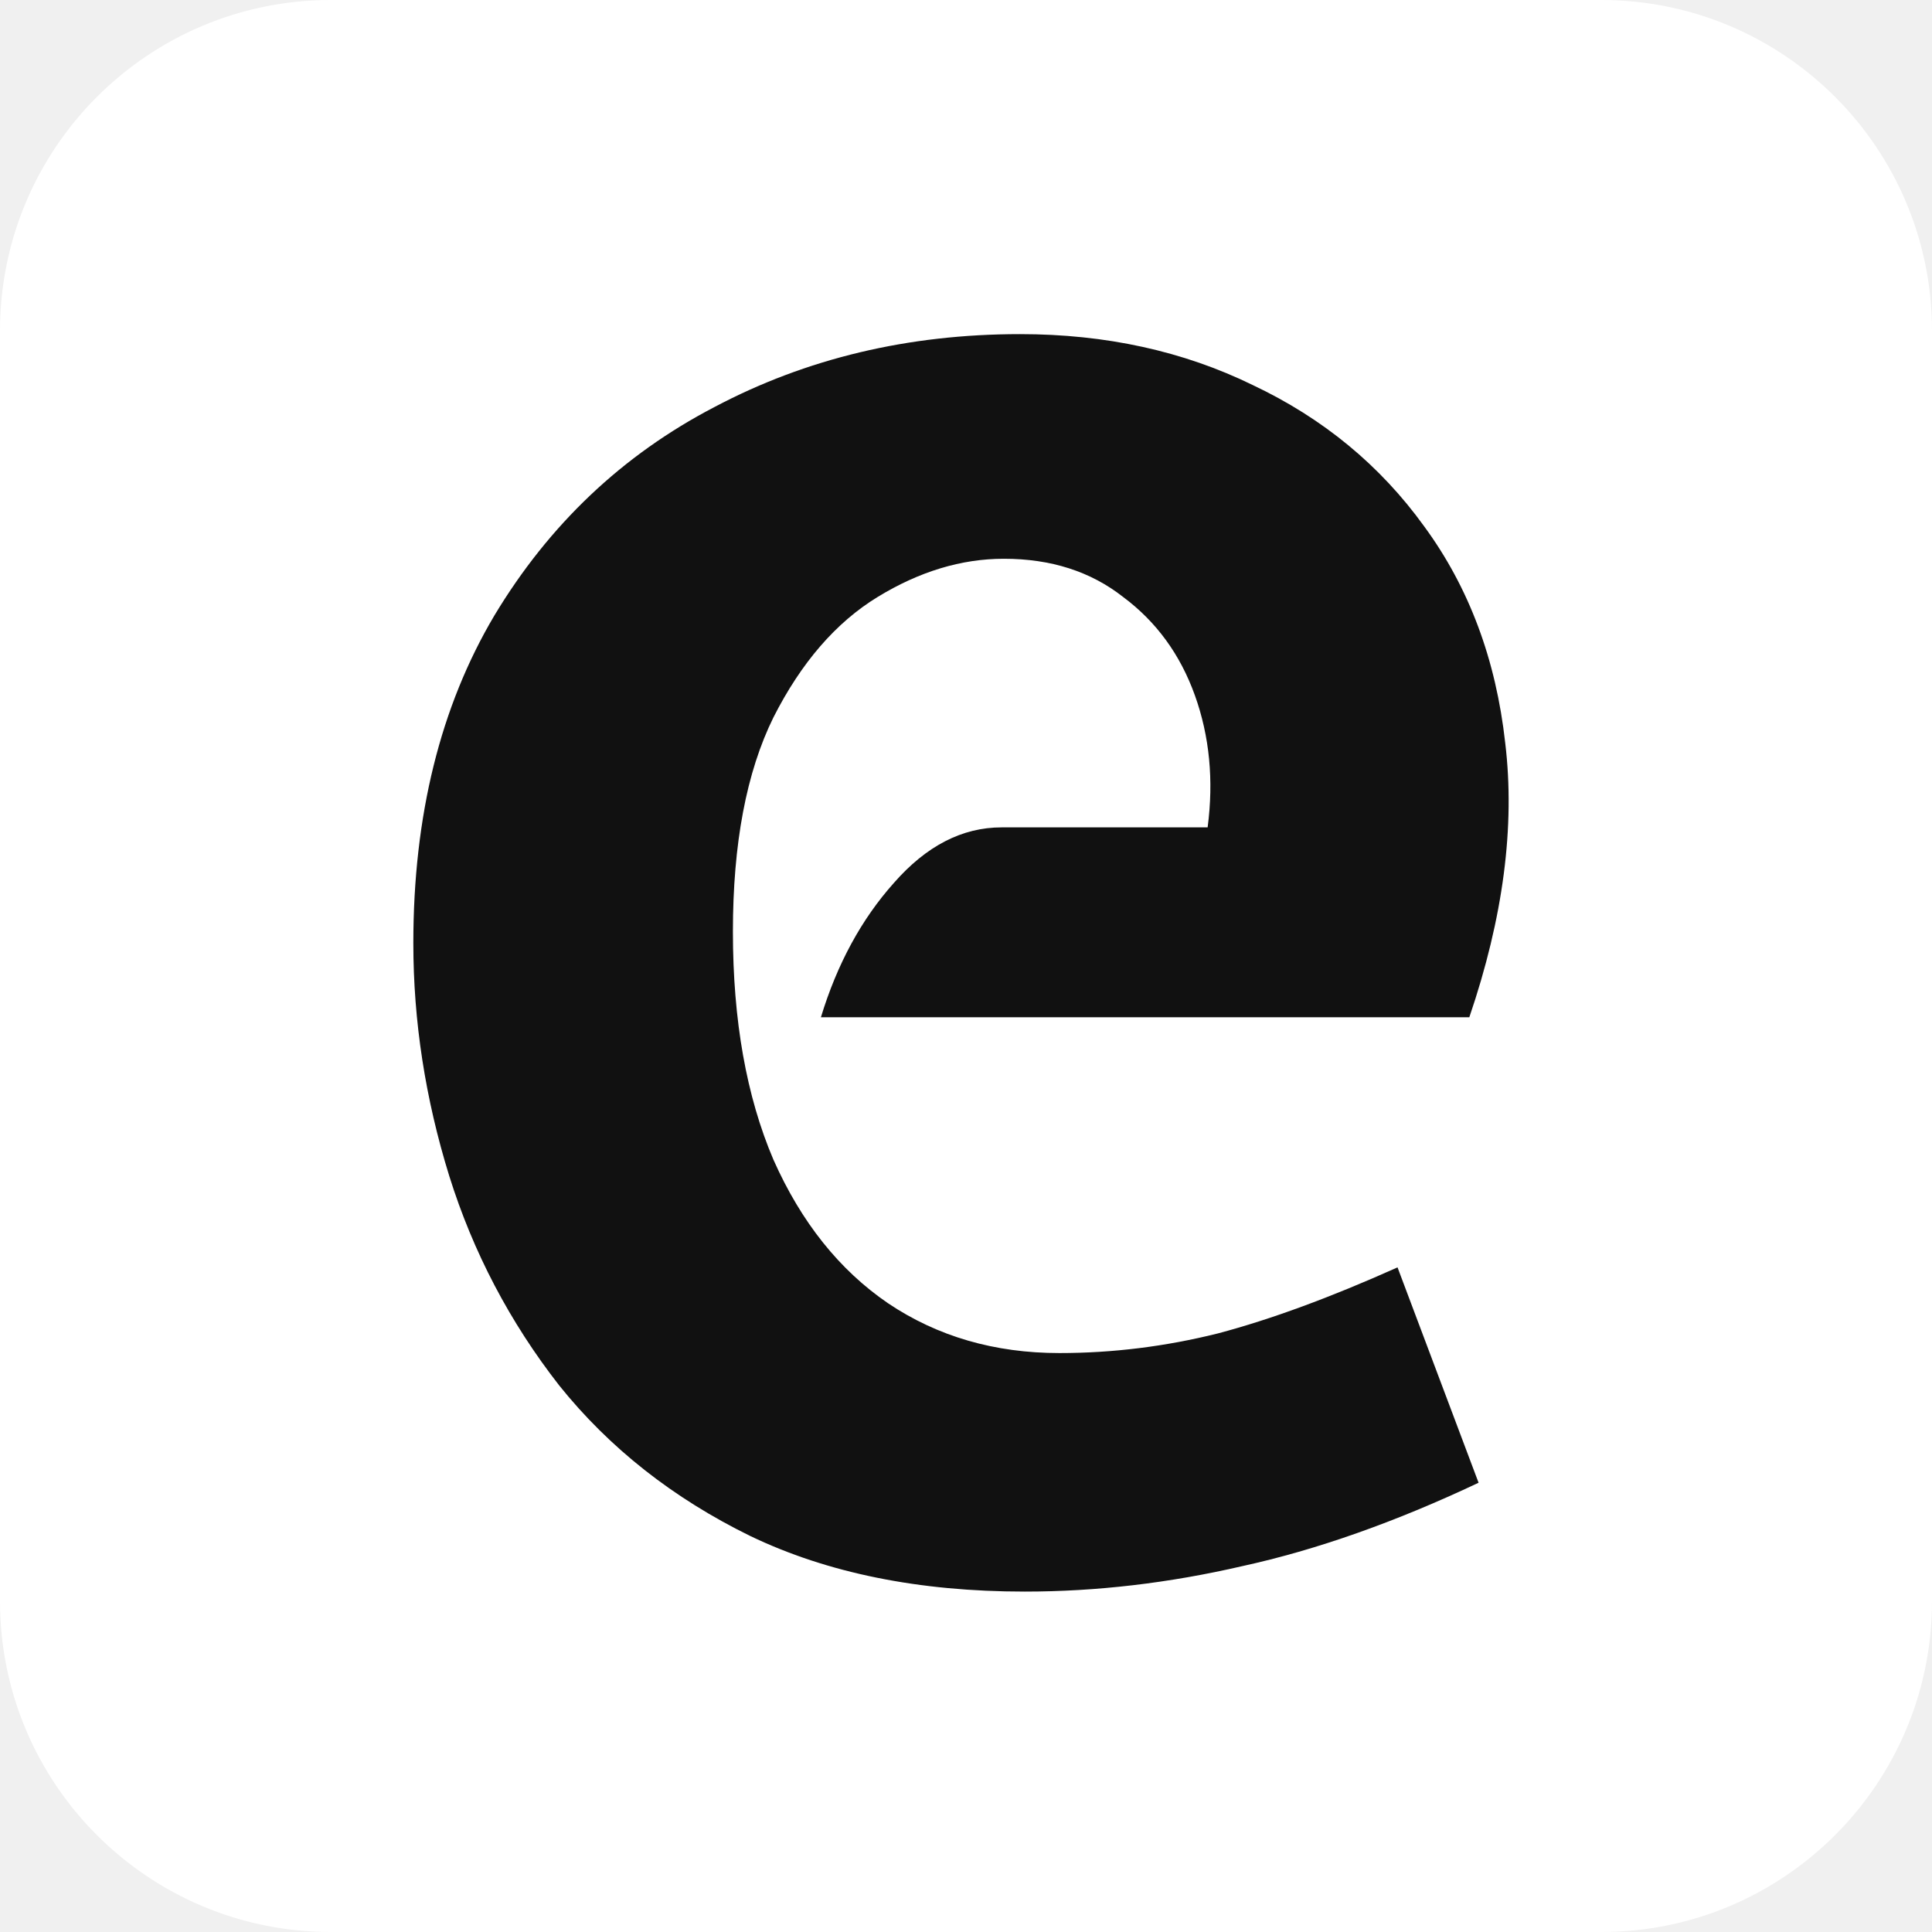
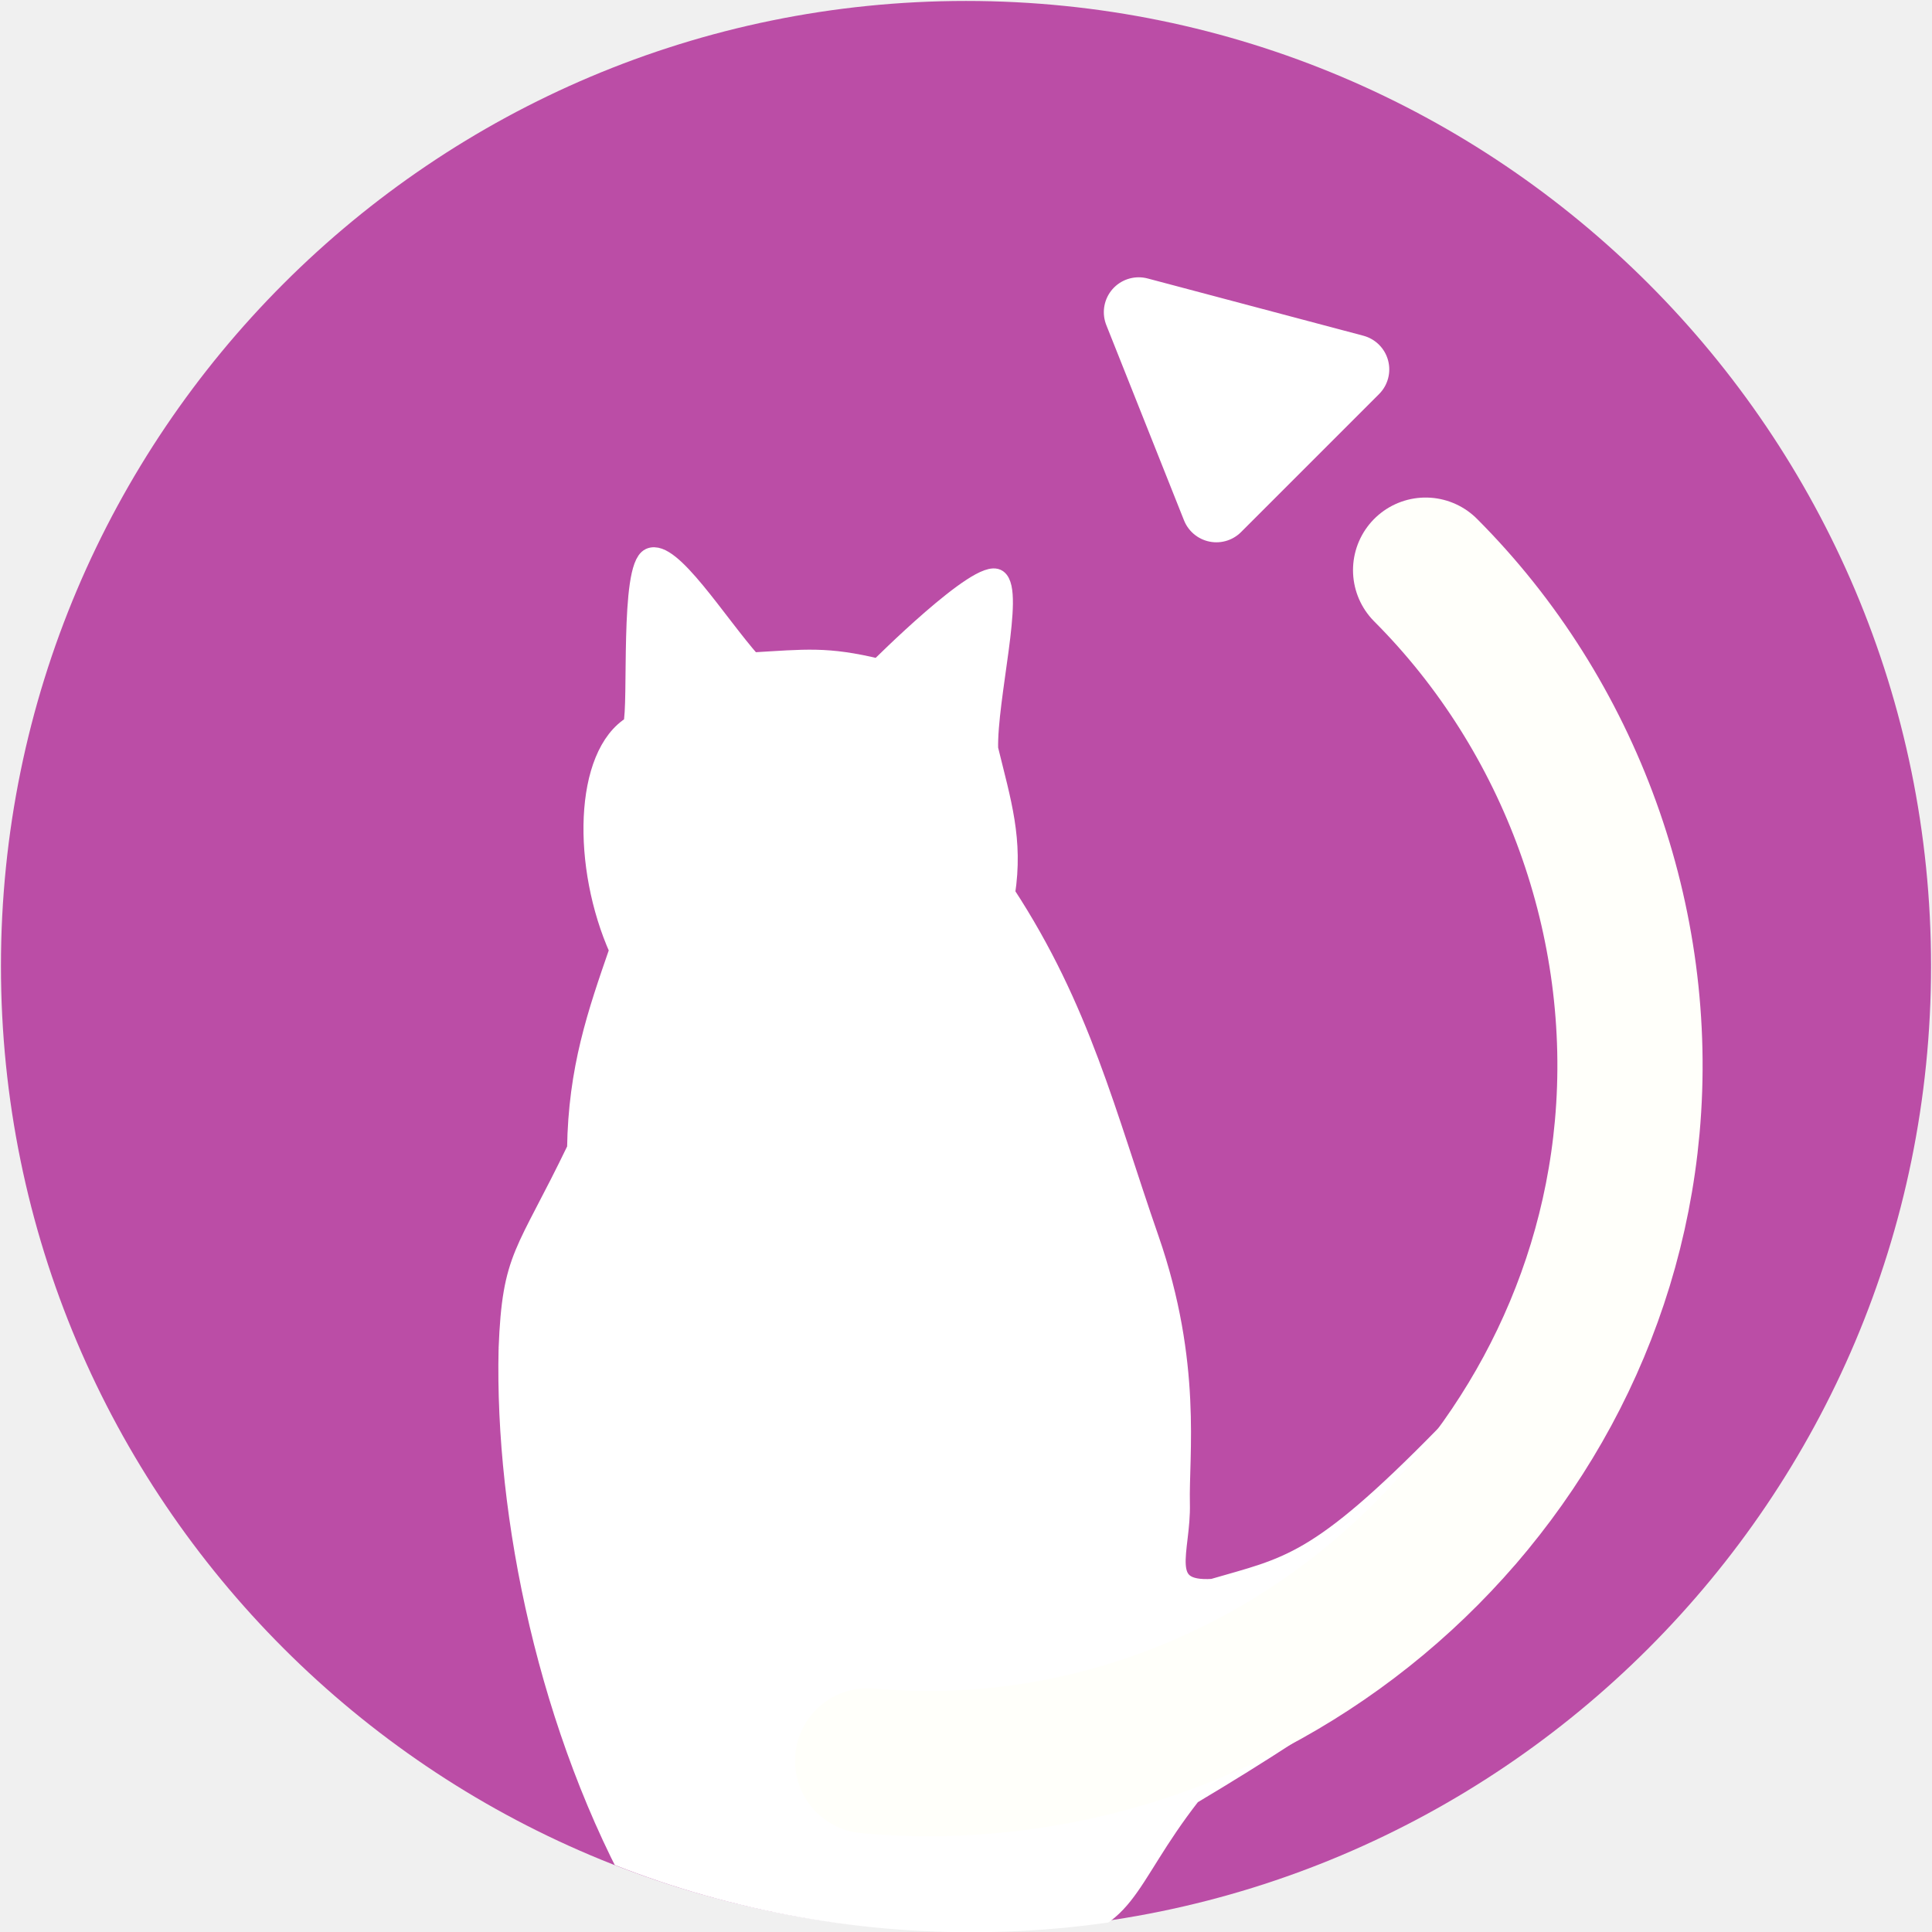
- <svg xmlns="http://www.w3.org/2000/svg" width="292" height="292" viewBox="0 0 292 292" fill="none">
-   <g clip-path="url(#clip0_47_7)">
-     <rect width="292" height="292" rx="50" fill="white" />
-     <path d="M154.871 240.55C138.887 240.55 125.062 237.75 113.396 232.15C101.729 226.433 92.104 218.85 84.521 209.4C77.054 199.833 71.512 189.275 67.896 177.725C64.279 166.058 62.471 154.333 62.471 142.55C62.471 123.3 66.554 106.792 74.721 93.025C83.004 79.258 94.087 68.758 107.971 61.525C121.854 54.175 137.254 50.5 154.171 50.5C167.121 50.5 178.846 53.067 189.346 58.2C199.962 63.217 208.596 70.333 215.246 79.55C222.012 88.767 226.096 99.675 227.496 112.275C229.012 124.875 227.204 138.7 222.071 153.75H124.071C126.521 145.7 130.196 138.933 135.096 133.45C139.996 127.85 145.421 125.05 151.371 125.05H182.521C183.454 117.933 182.812 111.283 180.596 105.1C178.379 98.917 174.762 93.958 169.746 90.225C164.846 86.375 158.837 84.45 151.721 84.45C145.304 84.45 138.946 86.375 132.646 90.225C126.346 94.075 121.096 100.142 116.896 108.425C112.812 116.708 110.771 127.5 110.771 140.8C110.771 154.217 112.812 165.708 116.896 175.275C121.096 184.725 126.871 191.958 134.221 196.975C141.687 201.992 150.321 204.5 160.121 204.5C168.171 204.5 176.162 203.508 184.096 201.525C192.029 199.425 201.071 196.1 211.221 191.55L223.471 224.1C210.871 230.05 198.971 234.25 187.771 236.7C176.687 239.267 165.721 240.55 154.871 240.55Z" fill="#111111" />
+ <svg xmlns="http://www.w3.org/2000/svg" width="100" height="100" viewBox="0 0 26.458 26.458" version="1.1" id="svg1" xml:space="preserve">
+   <defs id="defs1">
+     <mask maskUnits="userSpaceOnUse" id="mask31270">
+       <path id="path31272" style="fill:#ffffff;fill-opacity:1;stroke:#ffffff;stroke-width:0.261px;stroke-linecap:butt;stroke-linejoin:miter;stroke-opacity:1" d="m 7.419,19.045 c -0.062,-1.282 0.118,-1.279 0.692,-2.797 -0.079,-1.086 0.115,-1.856 0.339,-2.746 -0.607,-1.088 -0.716,-2.607 -0.081,-3.067 0.053,-0.292 -0.235,-2.136 0.035,-2.292 0.271,-0.156 0.99,0.806 1.506,1.295 0.735,-0.108 1.009,-0.173 1.73,-0.065 0,0 1.259,-1.501 1.508,-1.353 0.25,0.148 0.003,1.627 0.079,2.314 0.24,0.707 0.45,1.203 0.401,1.943 1.164,1.478 1.626,2.871 2.363,4.513 0.737,1.642 0.661,2.906 0.734,3.552 0.074,0.646 -0.208,1.23 0.542,1.115 0.998,-0.389 1.388,-0.433 2.957,-2.341 0.819,-0.996 4.371,-0.14 -3.003,5.167 -0.841,1.297 -0.678,1.856 -1.908,2.067 -1.486,0.027 -3.988,0.013 -5.375,0.038 -1.523,-2.213 -2.374,-5.077 -2.519,-7.344 z" />
+     </mask>
+   </defs>
+   <g id="layer1">
+     <ellipse style="fill:#bb4da6;fill-opacity:1;stroke-width:0.057" id="path2" cx="13.229" cy="13.229" rx="13.216" ry="13.216" />
+     <circle style="fill:#ffffff;fill-opacity:1;stroke:none;stroke-width:0.006;stroke-miterlimit:4;stroke-dasharray:none;stroke-opacity:1" id="path2-4" cx="13.229" cy="13.229" r="13.229" mask="url(#mask31270)" transform="matrix(1.001335,0.08765357,-0.0876055,1.001885,1.198647,-1.257768)" />
+     <text xml:space="preserve" style="font-size:3.175px;text-align:start;writing-mode:lr-tb;direction:ltr;text-anchor:start;fill:none;fill-opacity:1;fill-rule:evenodd;stroke:none;stroke-width:7.454;stroke-linecap:round;stroke-linejoin:round;stroke-dasharray:none;stroke-opacity:1;paint-order:normal" x="99.946" y="83.185" id="text29">
+       <tspan id="tspan29" style="stroke-width:7.454" x="99.946" y="83.185" />
+     </text>
+     <text xml:space="preserve" style="font-size:70.556px;text-align:start;writing-mode:lr-tb;direction:ltr;text-anchor:start;fill:#ffffff;fill-opacity:1;fill-rule:evenodd;stroke:#ffffff;stroke-width:1.7;stroke-linecap:round;stroke-linejoin:round;stroke-dasharray:none;stroke-opacity:1;paint-order:normal" x="90.634" y="110.706" id="text30">
+       <tspan id="tspan30" style="font-style:normal;font-variant:normal;font-weight:normal;font-stretch:normal;font-size:70.556px;font-family:Serif;-inkscape-font-specification:Serif;fill:#ffffff;fill-opacity:1;fill-rule:nonzero;stroke:#ffffff;stroke-width:1.7;stroke-dasharray:none;stroke-opacity:1" x="90.634" y="110.706" />
+     </text>
+     <path style="fill:none;fill-rule:evenodd;stroke:#fffffa;stroke-width:8.748;stroke-linecap:round;stroke-miterlimit:4;stroke-dasharray:none;stroke-opacity:1" id="path16692" d="M 55.202,90.406 C 32.343,92.471 11.512,75.092 9.447,52.233 8.332,39.897 12.84,27.44 21.591,18.674" transform="matrix(-0.2273421,0,0,0.2273179,24.43192,3.563052)" />
+     <path style="fill:#ffffff;fill-opacity:1;stroke:#ffffff;stroke-width:0.955;stroke-linecap:round;stroke-linejoin:round;stroke-miterlimit:4;stroke-dasharray:none;stroke-opacity:1" d="M 18.548,5.059 16.658,6.949 15.594,4.275 Z" id="path23800" />
  </g>
-   <defs>
-     <clipPath id="clip0_47_7">
-       <rect width="292" height="292" fill="white" />
-     </clipPath>
-   </defs>
</svg>
